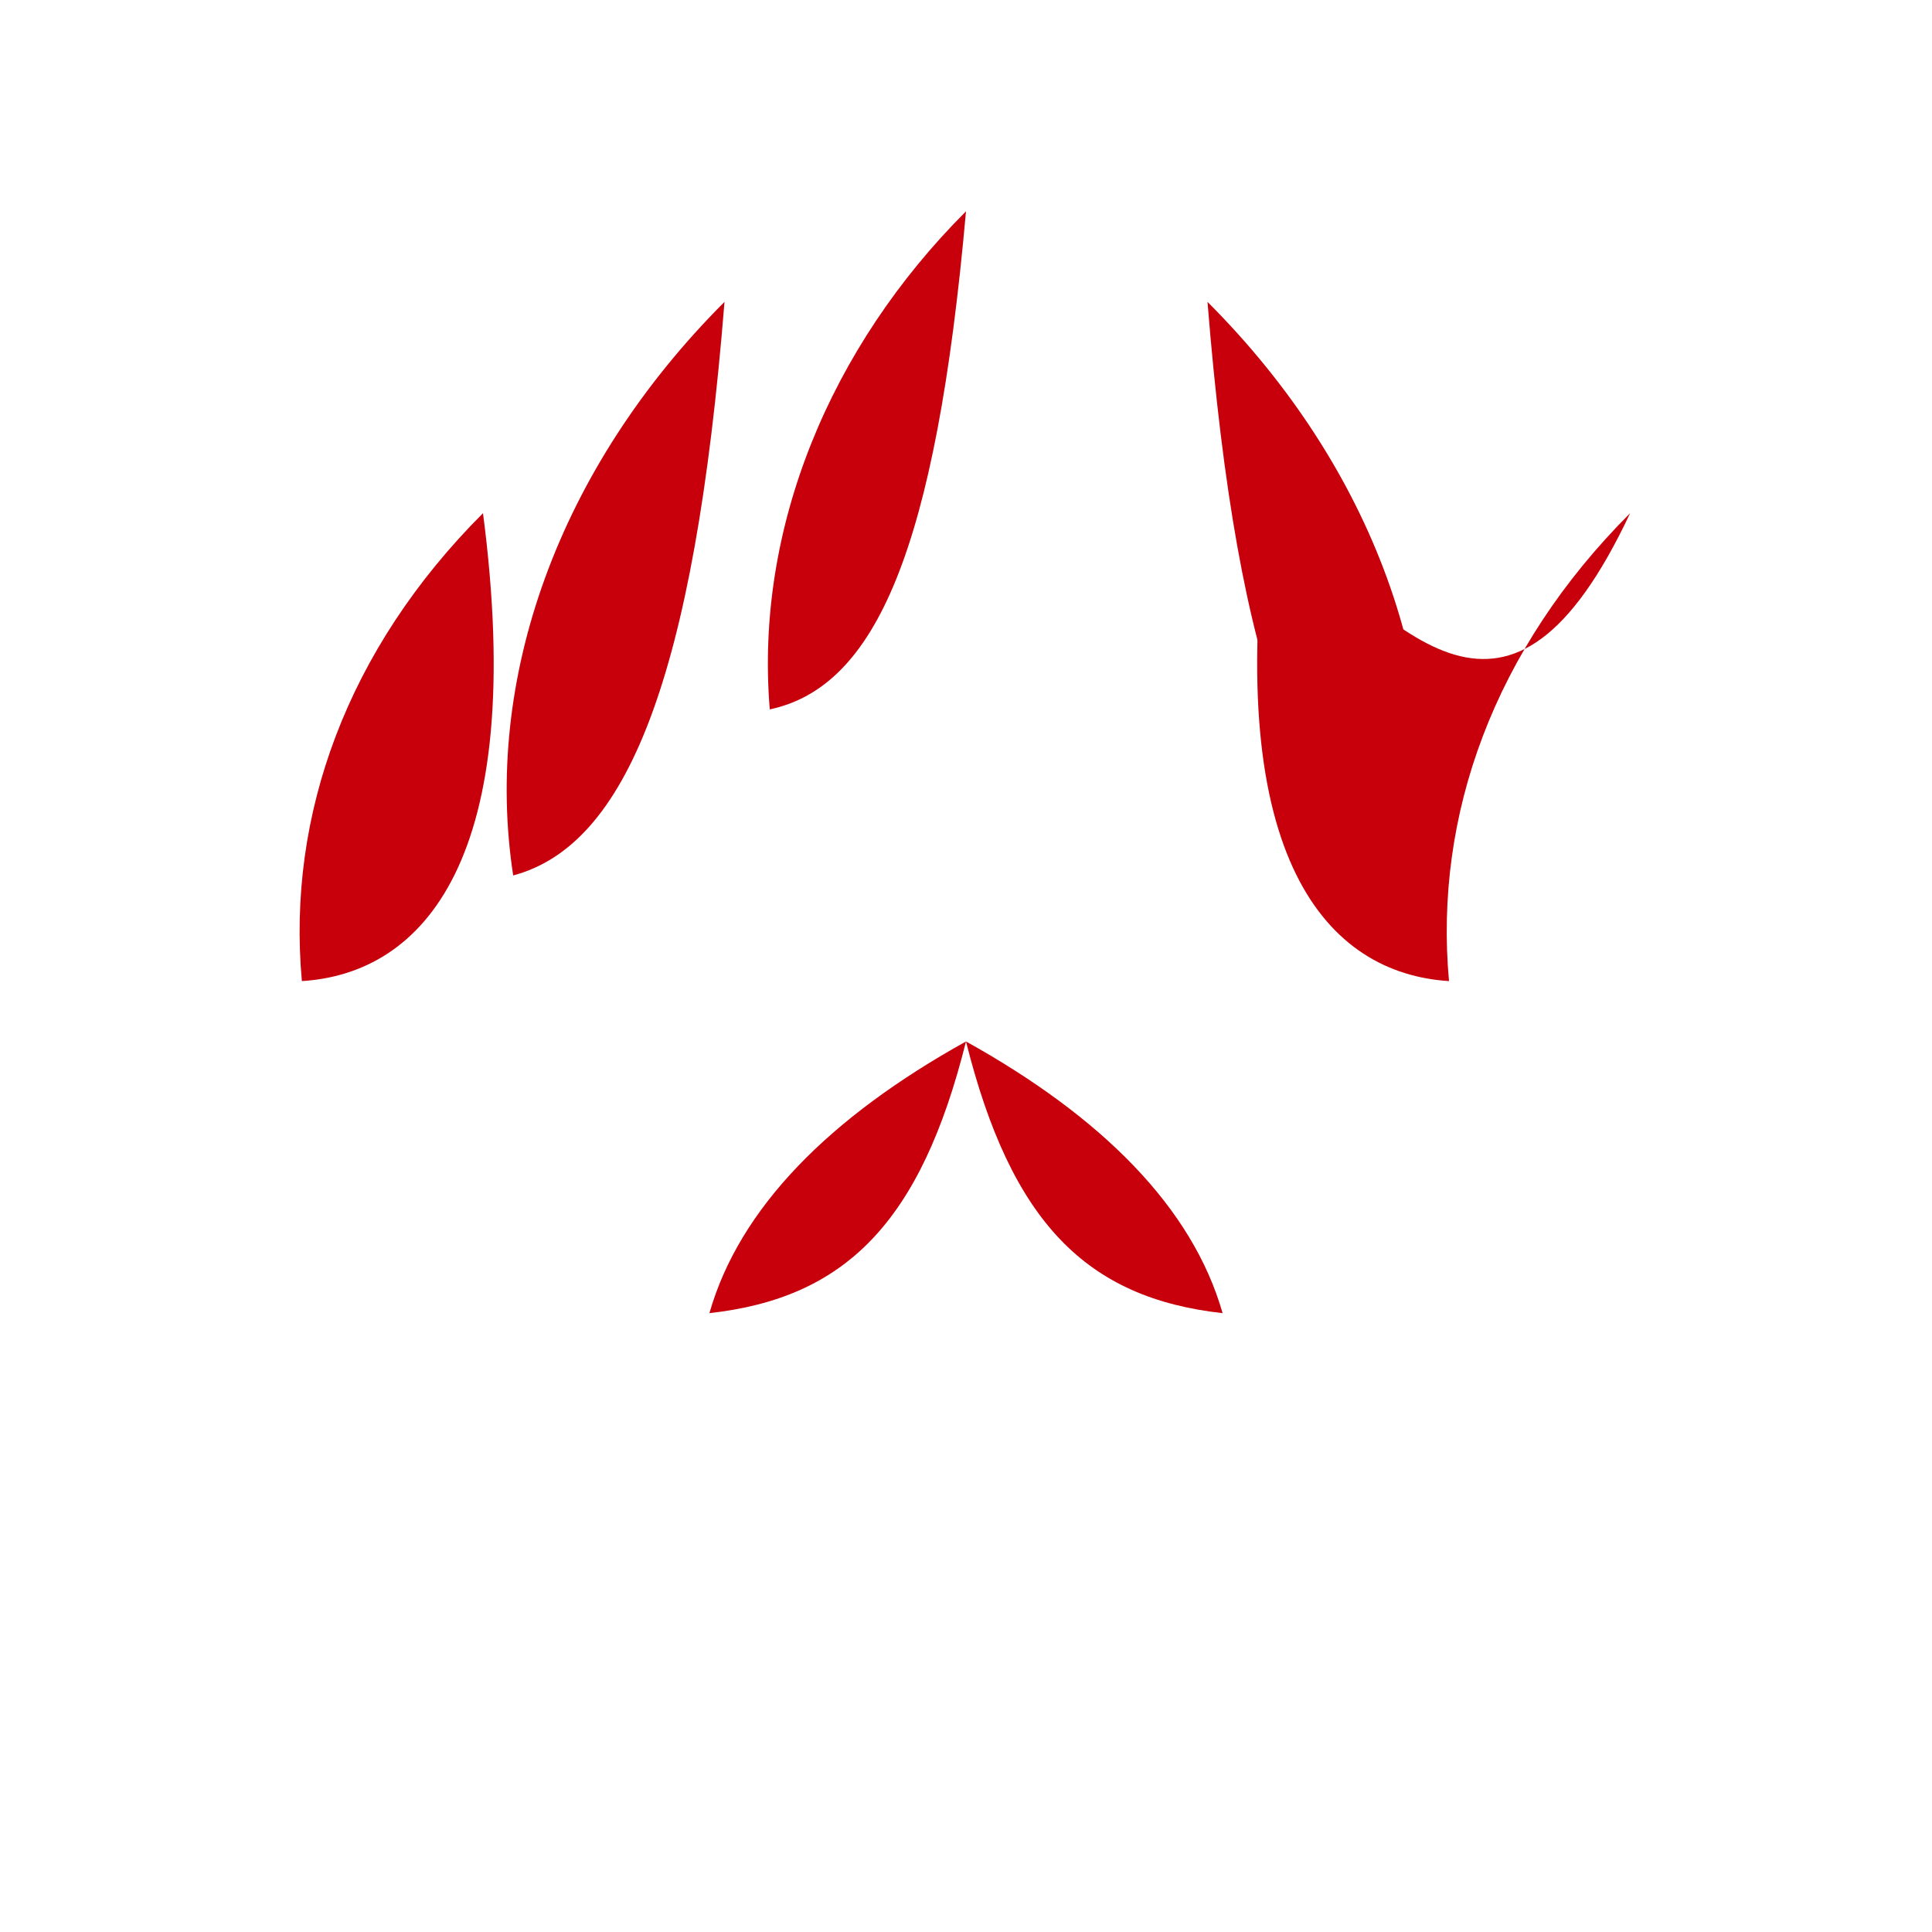
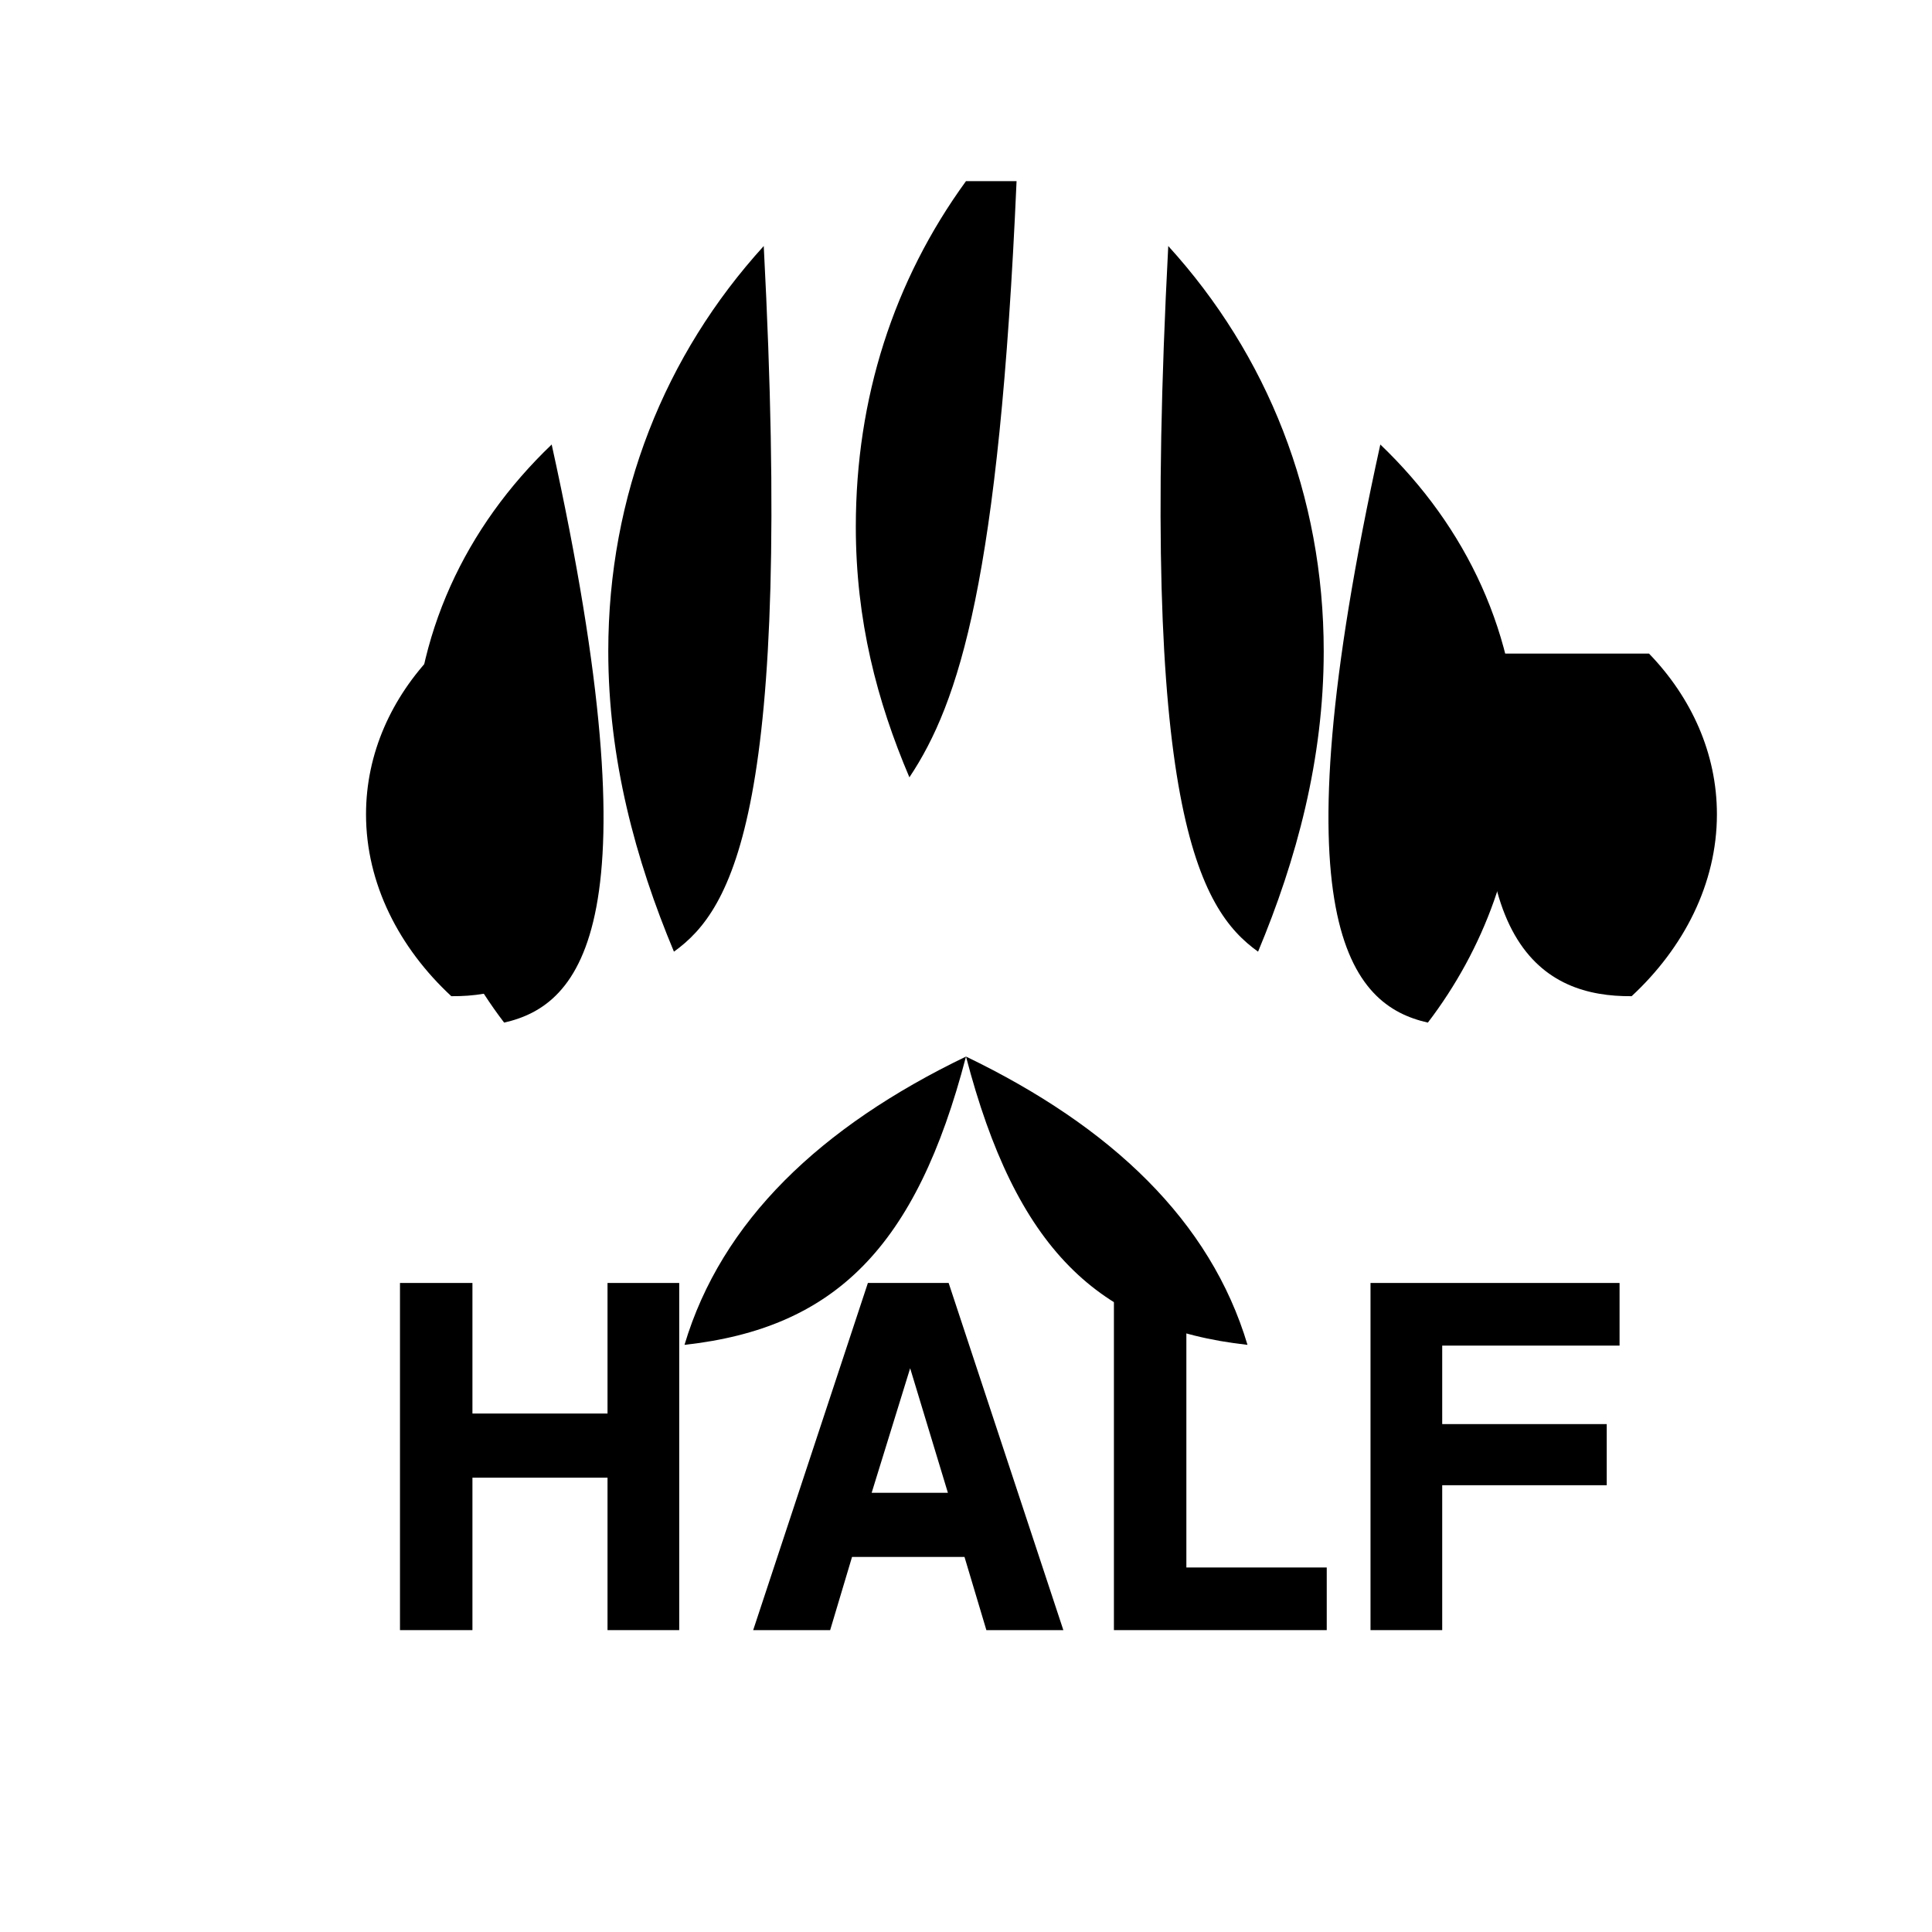
<svg xmlns="http://www.w3.org/2000/svg" viewBox="0 0 256 256" role="img" aria-label="Huawei logo">
-   <g fill="#C7000B">
-     <path d="M128 28c-18 18-28 42-26 66 14-3 22-21 26-66z" />
-     <path d="M96 40c-22 22-32 50-28 76 15-4 24-26 28-76z" />
-     <path d="M160 40c4 50 13 72 28 76 4-26-6-54-28-76z" />
-     <path d="M64 68c-18 18-26 40-24 62 16-1 30-16 24-62z" />
-     <path d="M192 68c6 46-8 61-24 62 2-22-6-44-24-62 18 16 32 34 48 0z" opacity=".001" />
-     <path d="M216 68c-18 18-26 40-24 62-16-1-30-16-24-62 18 16 32 34 48 0z" />
-     <path d="M128 138c-18 10-30 22-34 36 18-2 28-12 34-36z" />
-     <path d="M128 138c6 24 16 34 34 36-4-14-16-26-34-36z" />
+   <g fill="currentColor">
+     <path d="M128 24c-9.6 13.2-14.6 28.8-14.6 45.8 0 12.4 2.8 23.1 7.1 33.2 6.6-9.9 11.9-26.3 14.2-79z" />
+     <path d="M101.2 32.6c-13.1 14.4-20.6 33-20.6 53.7 0 14.3 3.6 27.6 8.7 39.8 7.8-5.6 15.8-18.9 11.9-93.5z" />
+     <path d="M154.8 32.6c-3.9 74.6 4.1 87.9 11.9 93.5 5.1-12.2 8.7-25.5 8.7-39.8 0-20.7-7.5-39.3-20.6-53.7z" />
+     <path d="M73.1 58.9c-11.4 10.9-18.3 25.3-18.3 41.7 0 13.1 4.6 25.2 12 34.9 10.2-2.3 20.3-13.1 6.3-76.6z" />
+     <path d="M182.9 58.9c-14 63.5-3.9 74.3 6.3 76.6 7.4-9.7 12-21.8 12-34.9 0-16.4-6.9-30.8-18.3-41.7z" />
+     <path d="M57.5 86.6c-5.6 5.8-9 13.2-9 21.3 0 9.2 4.4 17.7 11.3 24.1 11.6.1 23.8-6.6 17.7-45.4z" />
+     <path d="M198.5 86.6c-6.1 38.8 6.1 45.5 17.7 45.4 6.9-6.4 11.3-14.9 11.3-24.1 0-8.1-3.4-15.5-9-21.3z" />
+     <path d="M128 140c-19.3 9.3-32.4 21.8-37.3 38.2 19.9-2.2 30.7-12.9 37.3-38.2z" />
+     <path d="M128 140c6.6 25.3 17.4 36 37.3 38.2-4.9-16.4-18-28.9-37.3-38.2z" />
+     <path d="M53 216v-46h9.6v17.3h17.9V170H90v46h-9.5v-20.2H62.6V216H53z" />
+     <path d="M99.8 216l15.2-46h10.7l15.2 46h-10.2l-2.9-9.7h-14.9l-2.9 9.7H99.8zm15.7-18.2h10.1l-5-16.5-5.1 16.5z" />
+     <path d="M147.6 216v-46h9.6v37.7h18.6V216h-28.2z" />
+     <path d="M181.6 216v-46h33v8.3h-23.5v10.4h21.8v8.1h-21.8V216h-9.5z" />
  </g>
</svg>
